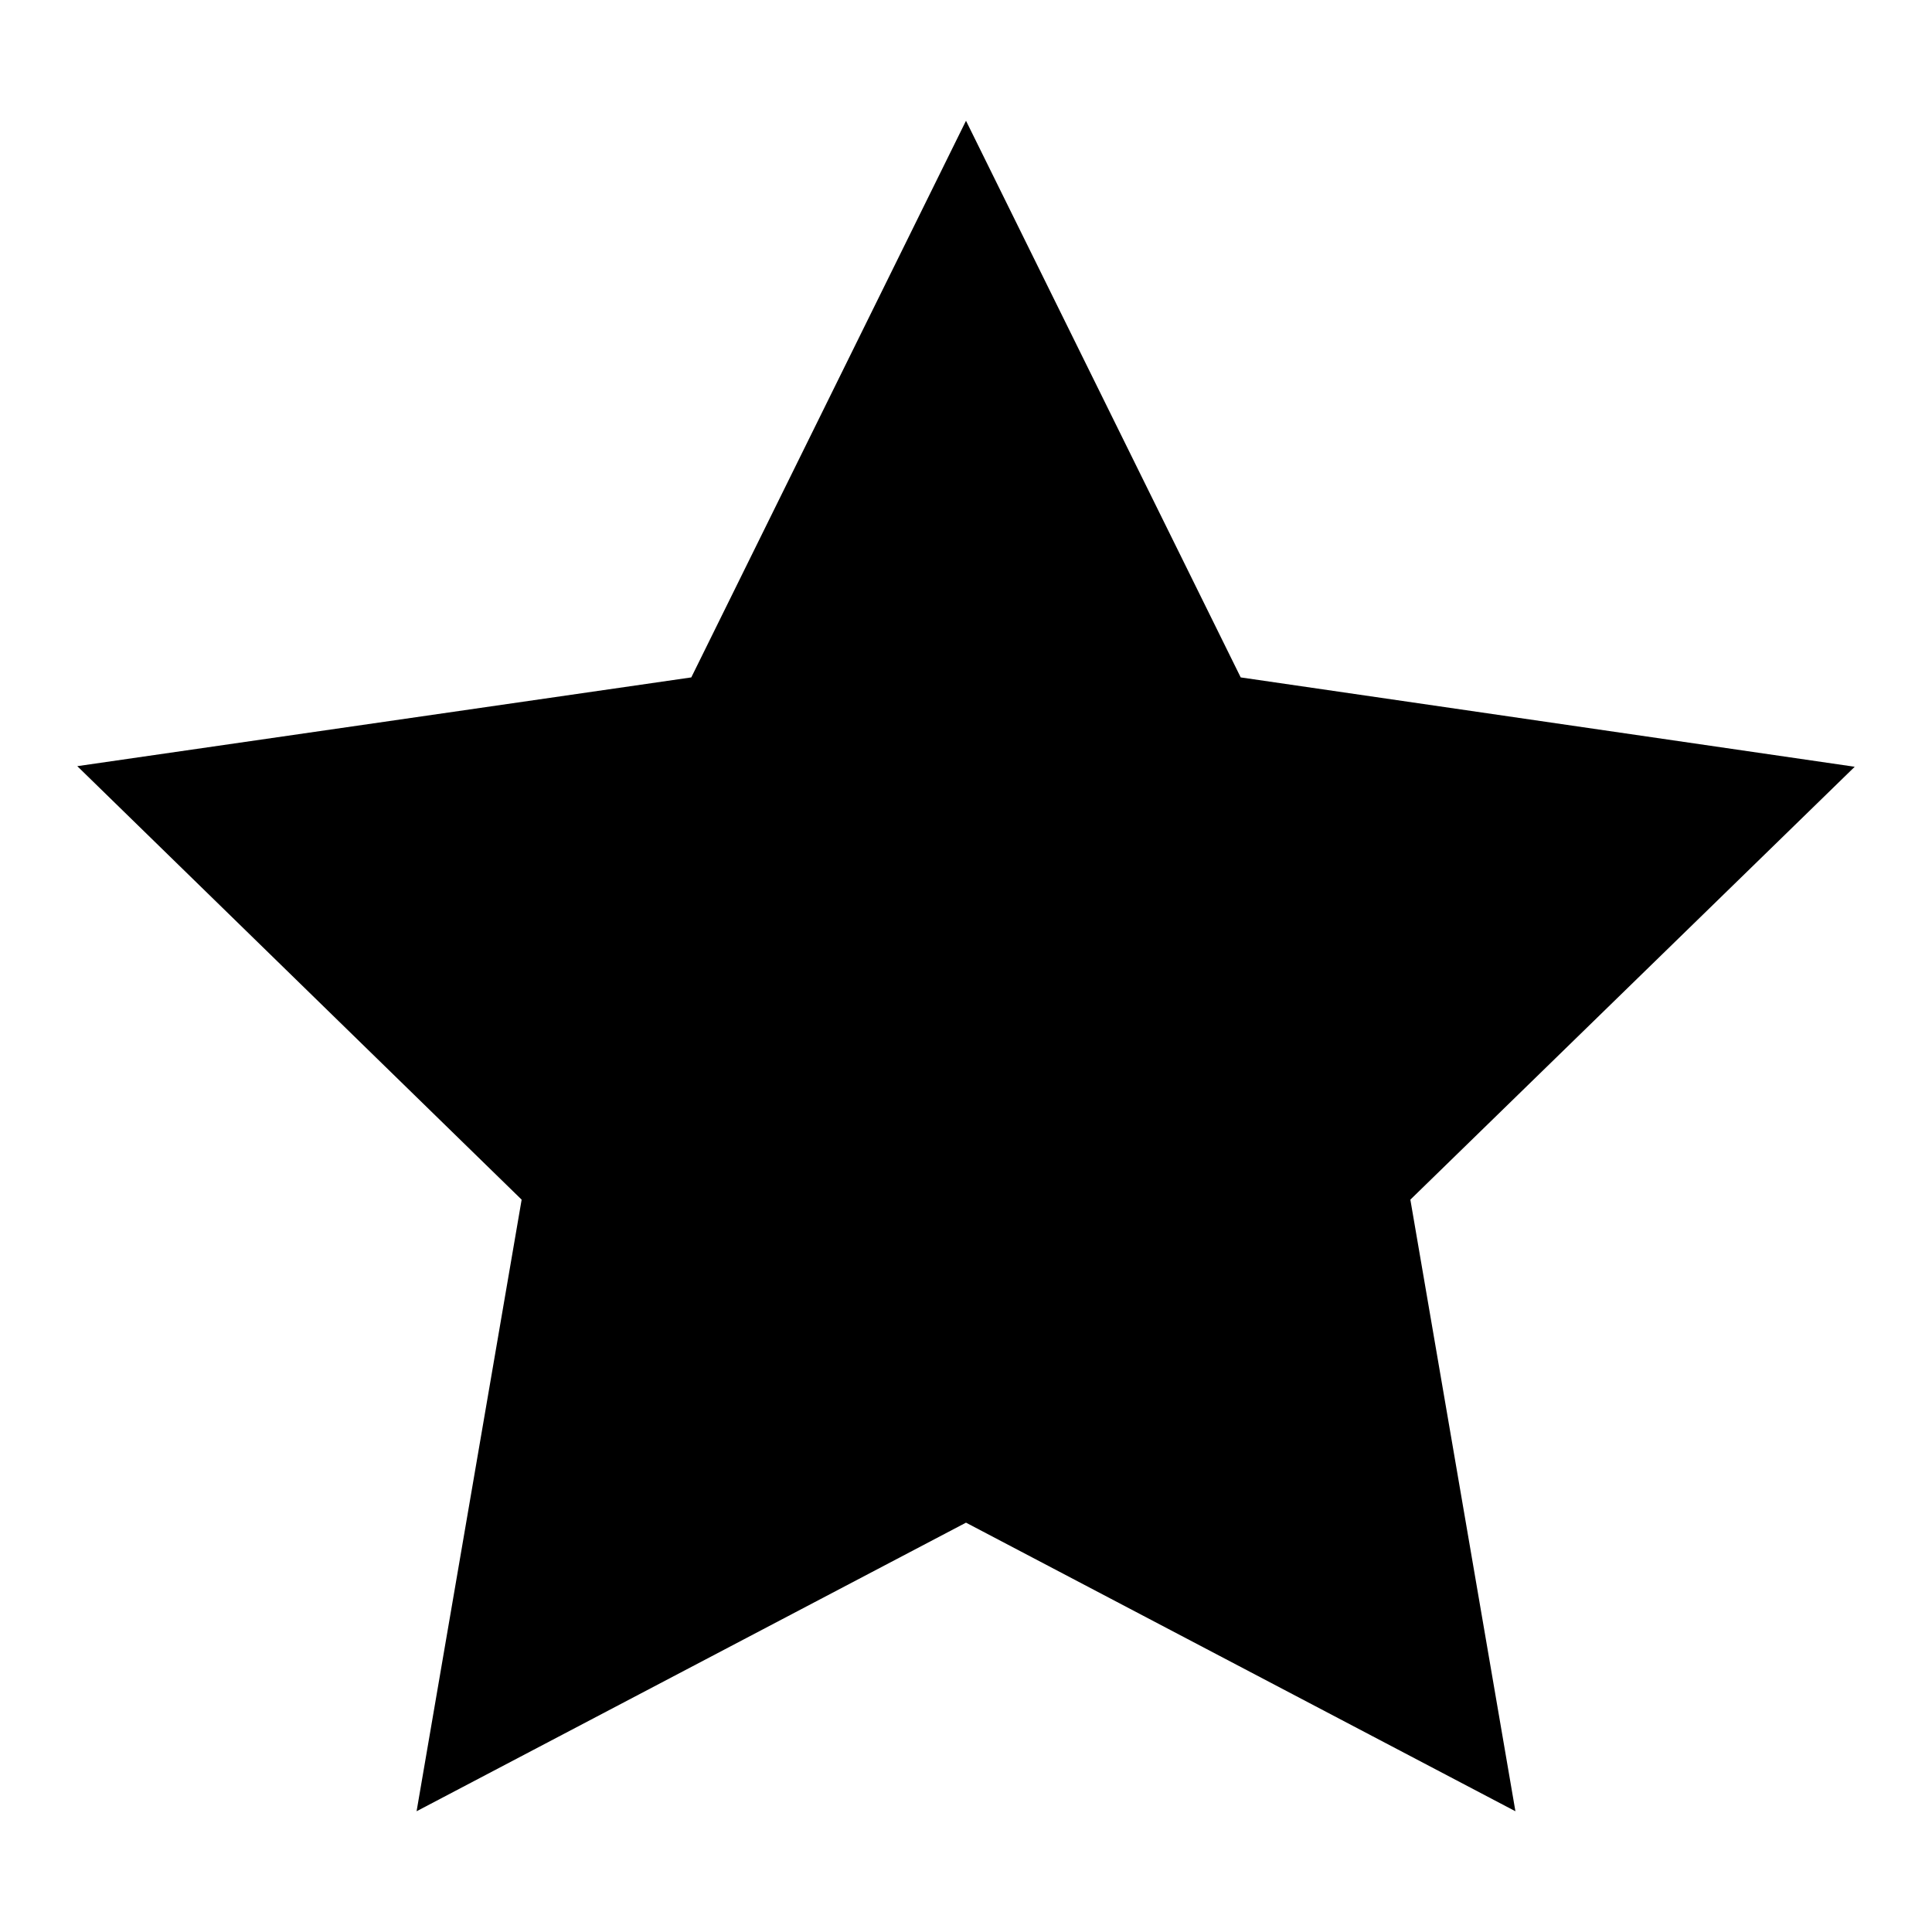
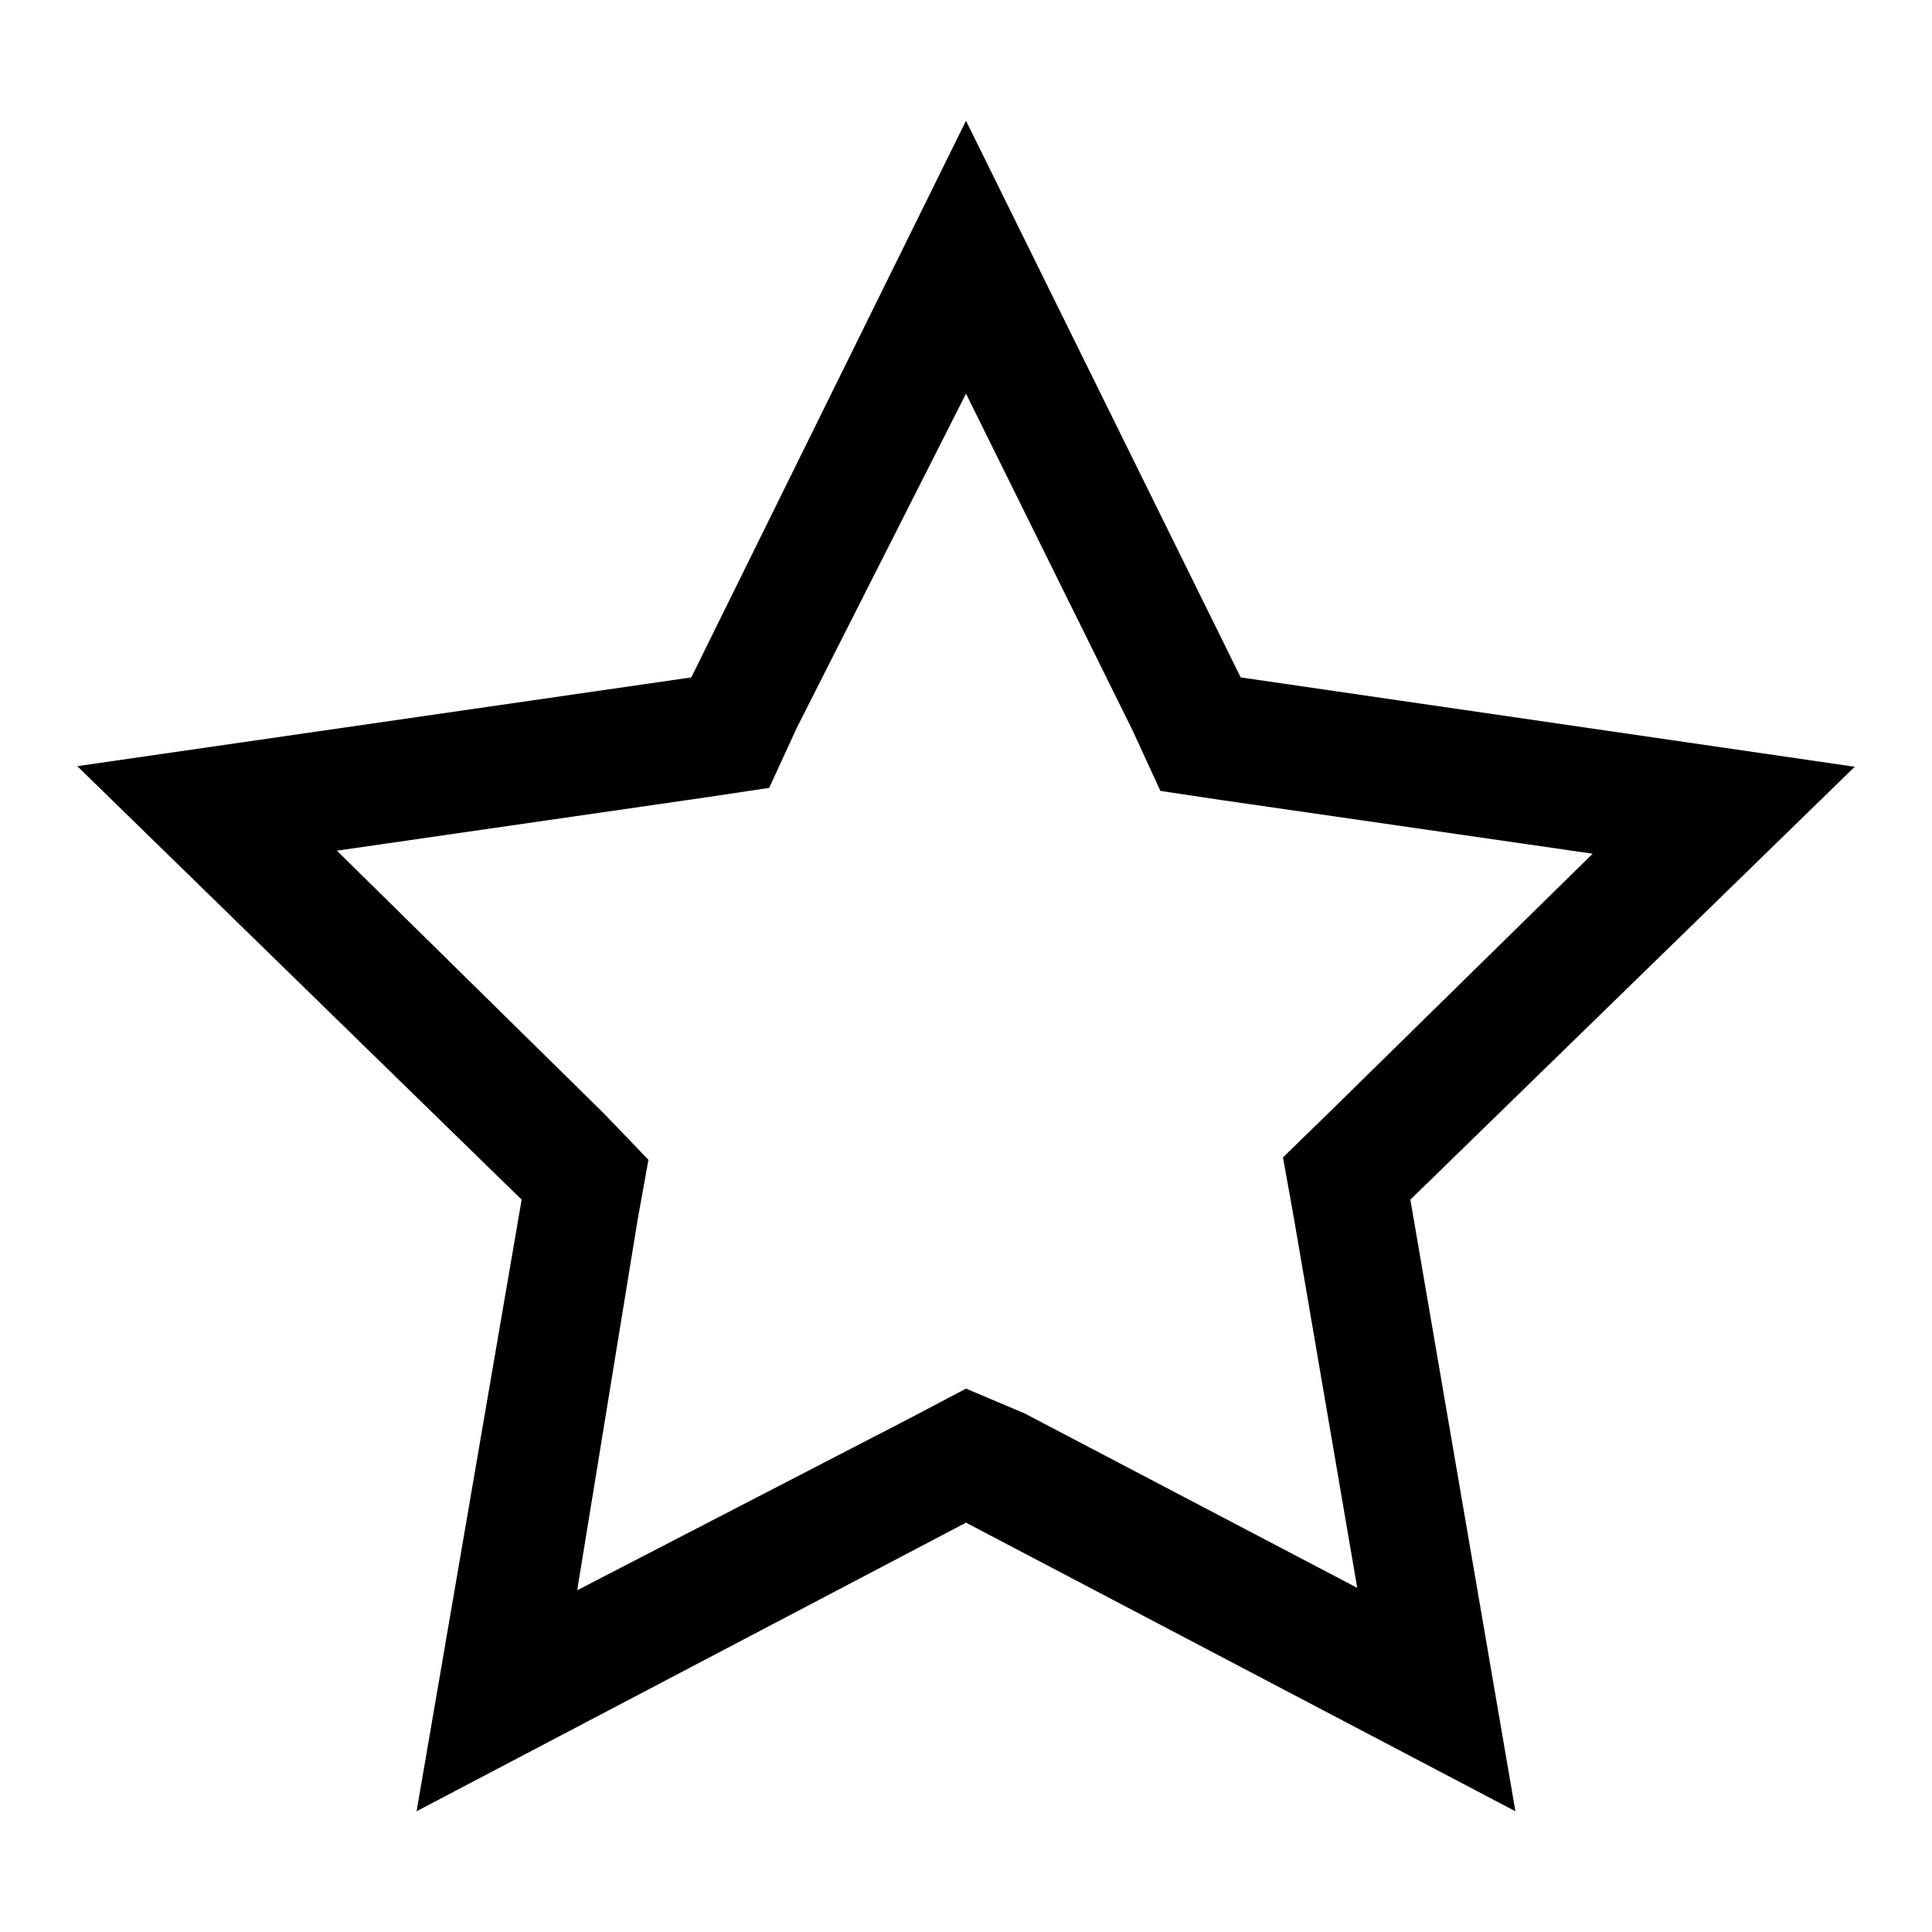
<svg xmlns="http://www.w3.org/2000/svg" width="16" height="16" viewBox="0 0 16 16" fill="currentColor">
-   <path d="M8 1L5.725 5.61L0.64 6.345L4.32 9.935L3.45 15L8 12.61L12.55 15L11.68 9.935L15.36 6.35L10.275 5.61L8 1Z" />
+   <path d="M8 3.26L9.38 6.05L9.61 6.55L10.11 6.625L13.19 7.07L11 9.22L10.625 9.585L10.715 10.085L11.24 13.15L8.485 11.705L8 11.5L7.535 11.745L4.78 13.17L5.28 10.105L5.37 9.605L5 9.22L2.79 7.045L5.87 6.6L6.37 6.525L6.6 6.025L8 3.26ZM8 1L5.725 5.61L0.64 6.345L4.32 9.935L3.45 15L8 12.61L12.55 15L11.68 9.935L15.36 6.35L10.275 5.61L8 1Z" />
</svg>
